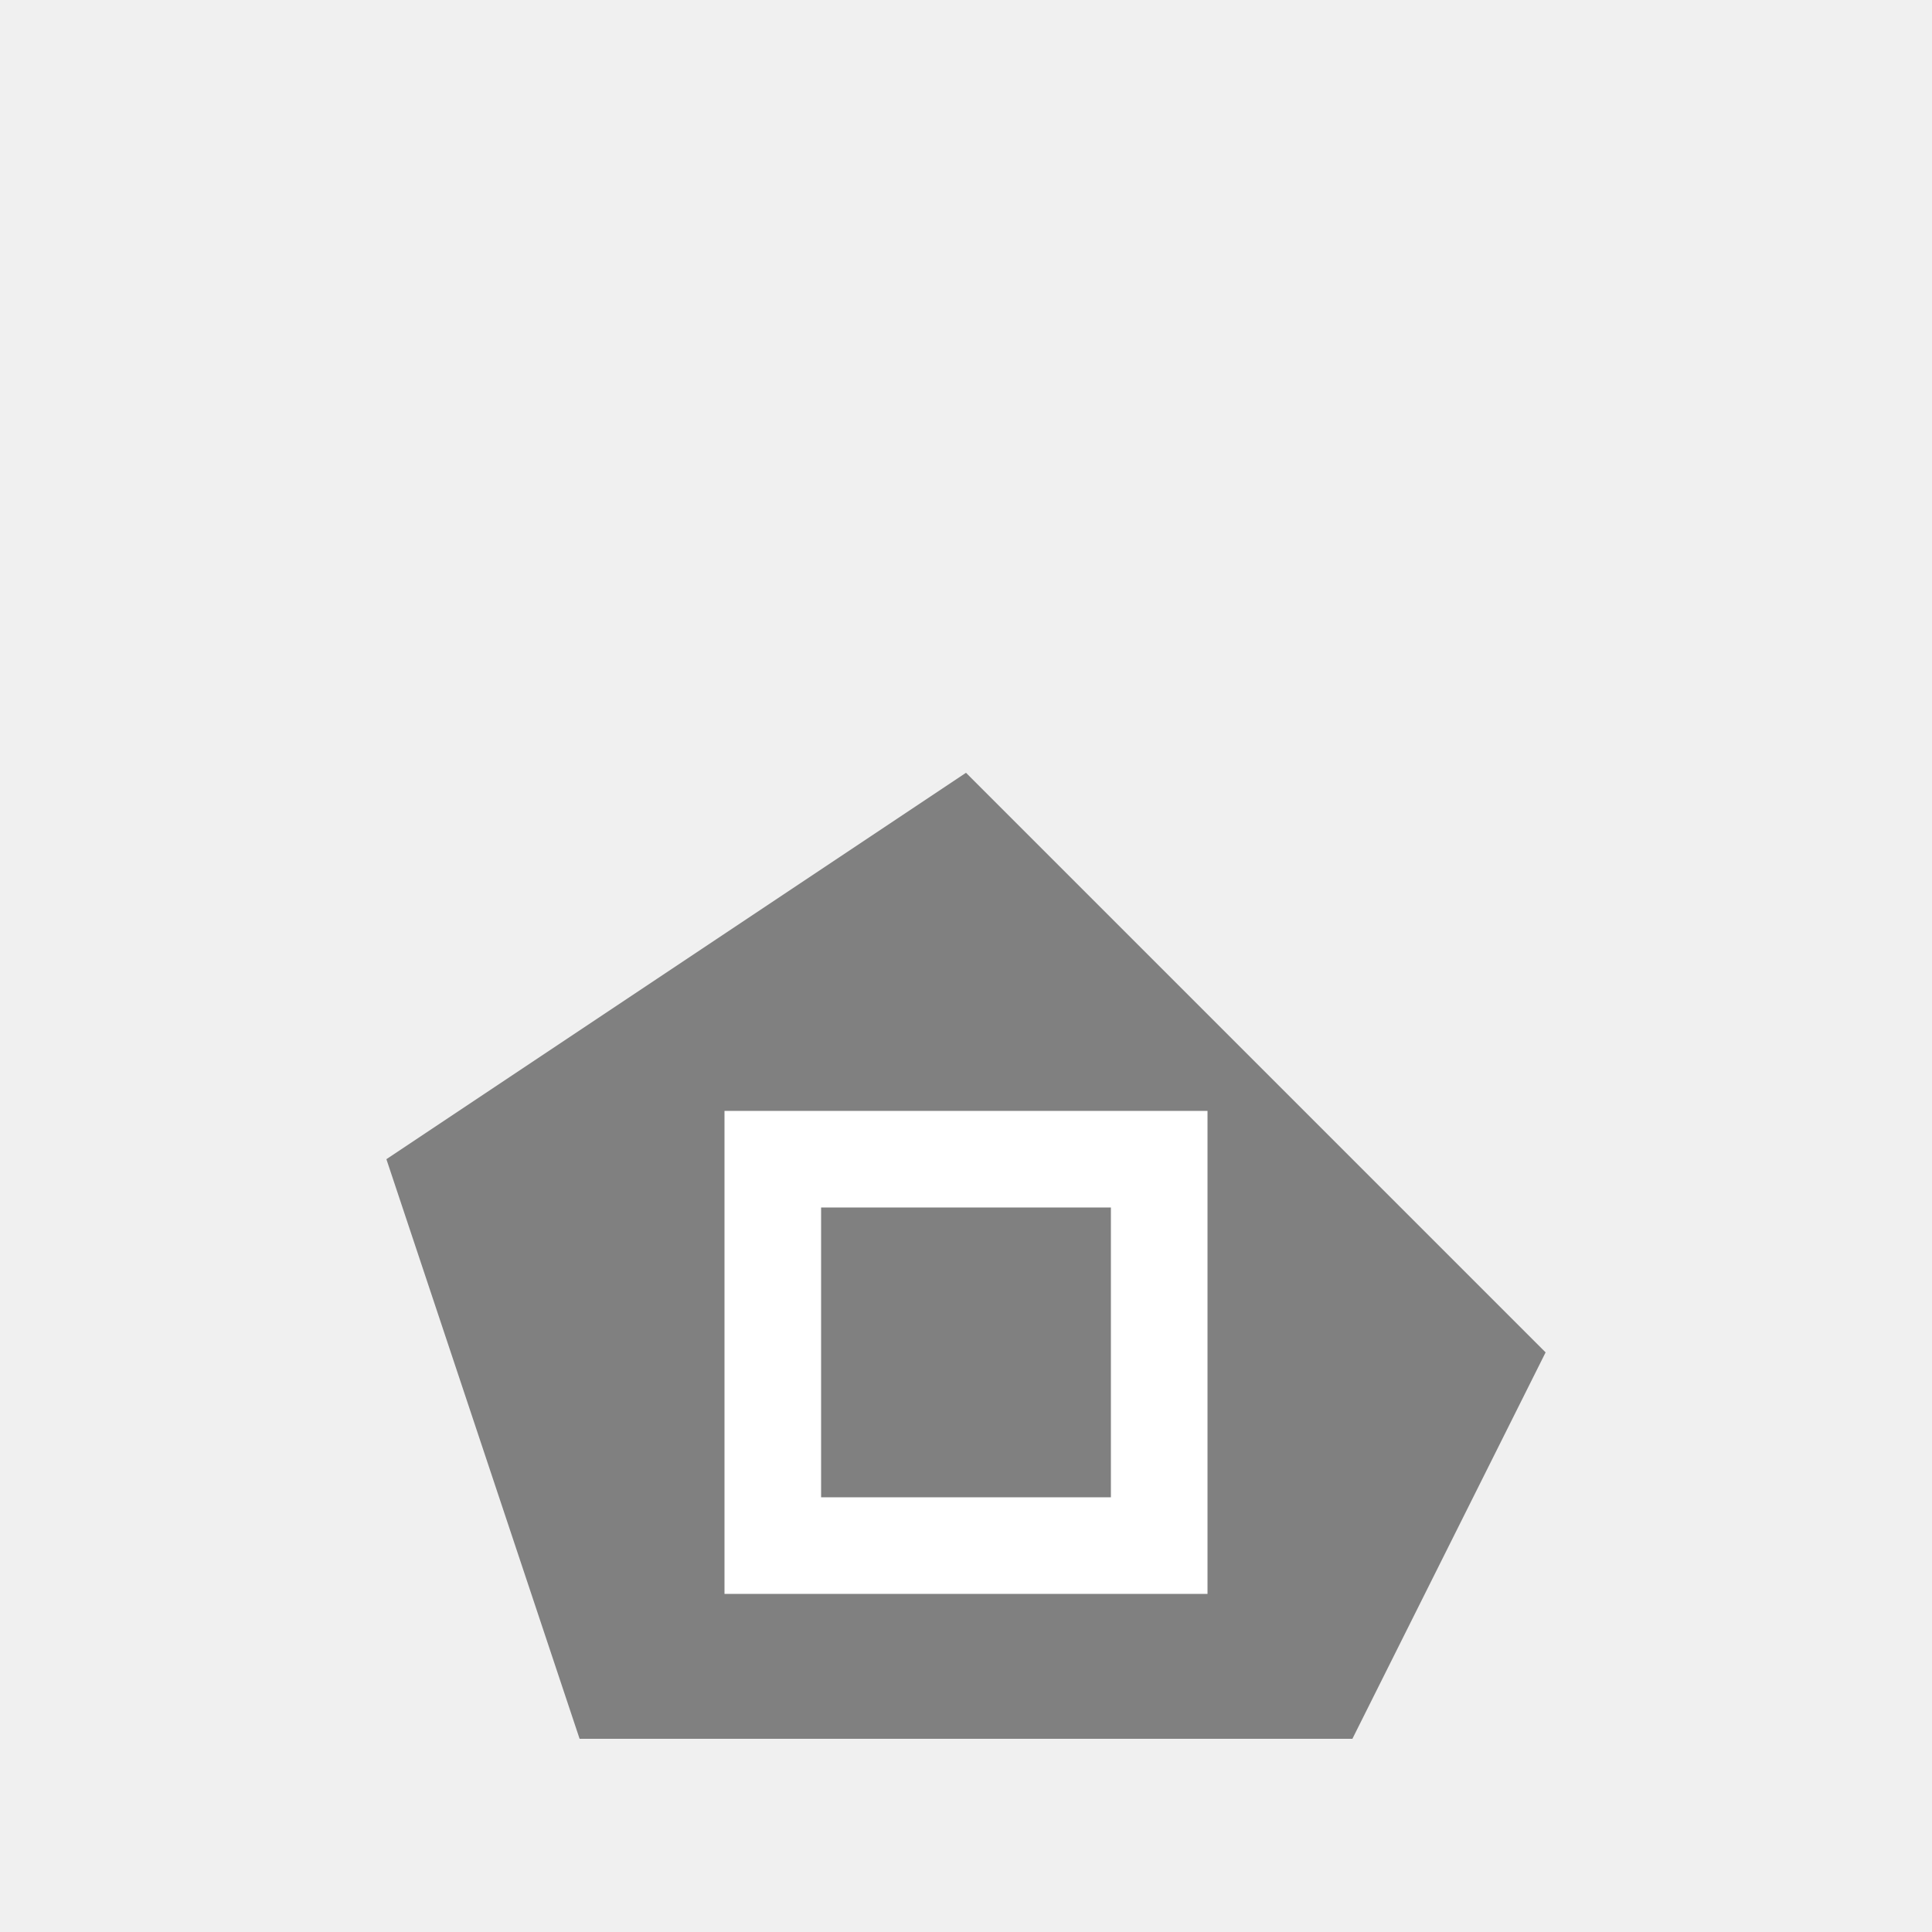
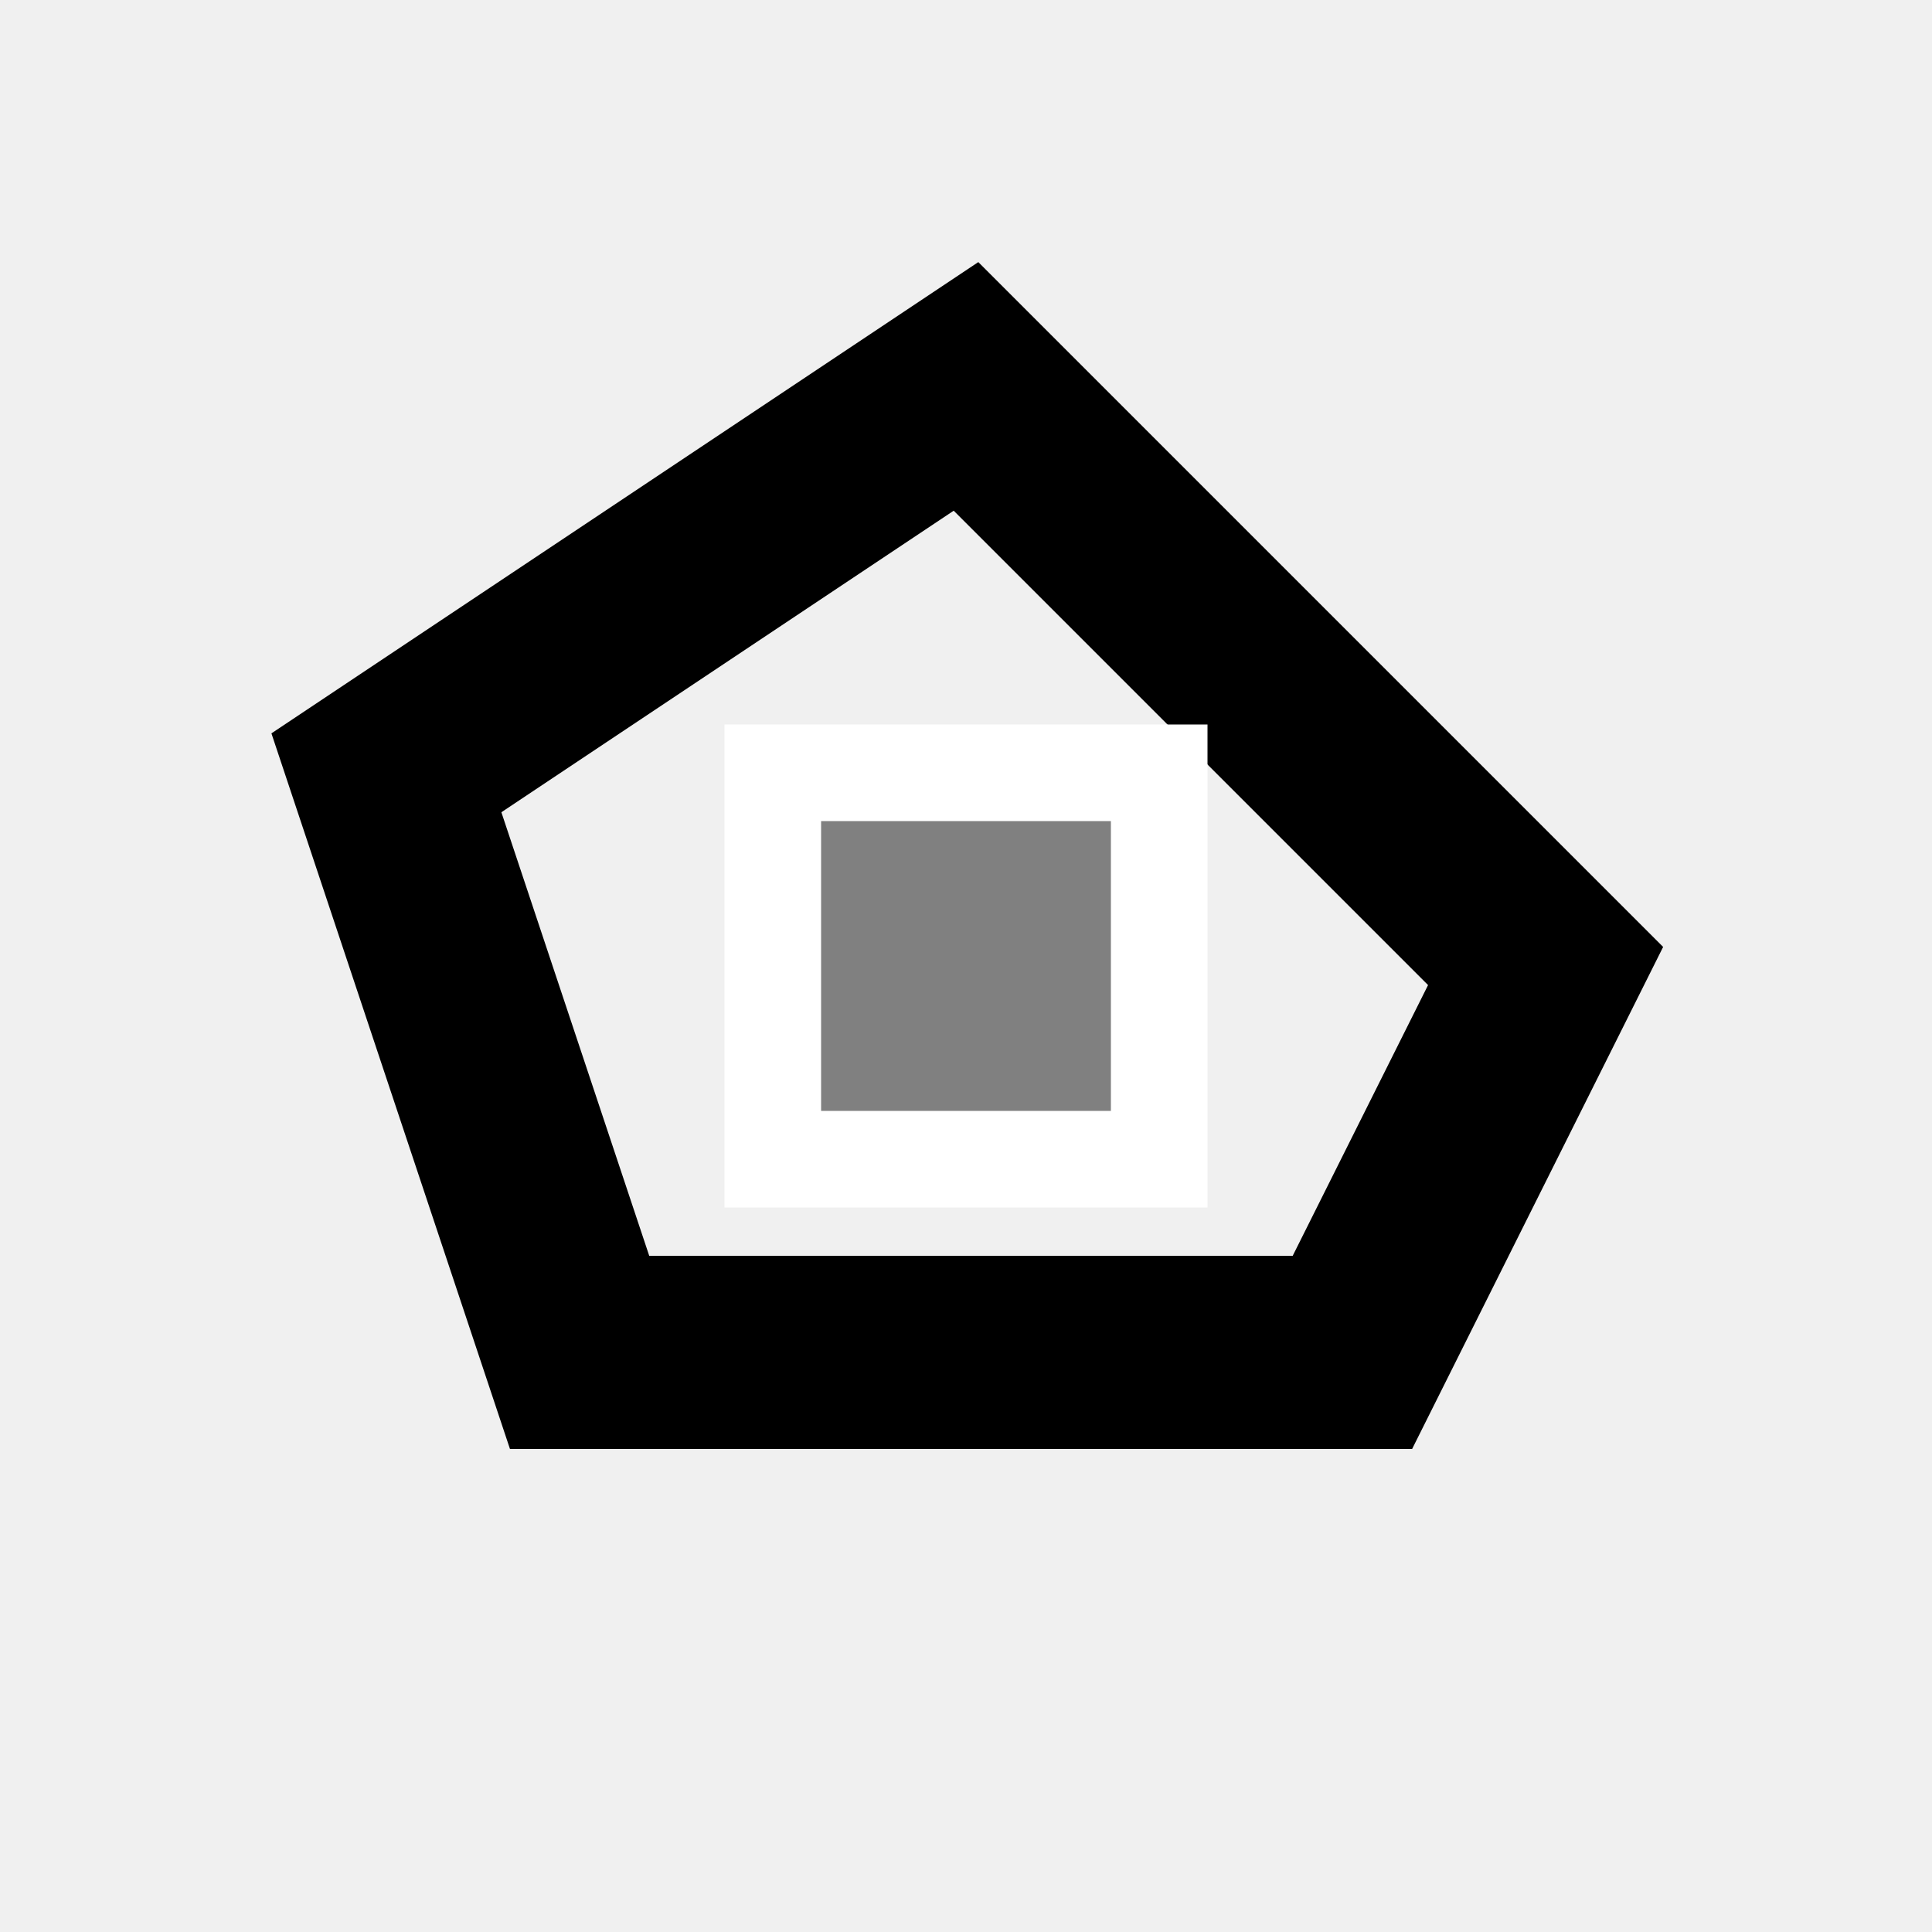
<svg xmlns="http://www.w3.org/2000/svg" viewBox="0 0 100 100">
  <defs>
    <path id="rock" d="M30,90 70,90 80,70 50,40 20,60 Z" />
    <g id="coal">
      <path d="M0,-15 15,0 0,15 -15,0 Z" fill="white" />
      <path d="M0,-10 10,0 0,10 -10,0 Z" fill="black" />
    </g>
    <g id="gold">
      <circle r="15" fill="white" />
      <circle r="10" fill="yellow" />
    </g>
    <g id="iron">
      <rect width="25" height="25" fill="white" x="-12.5" y="-12.5" />
      <rect width="15" height="15" fill="gray" x="-7.5" y="-7.5" />
    </g>
  </defs>
-   <use href="#rock" fill="gray" />
-   <use href="#iron" x="50" y="70" />
+   <use href="#rock" fill="none" y="-20" stroke-width="10" stroke="black" />
+   <use href="#iron" x="50" y="50" />
</svg>
